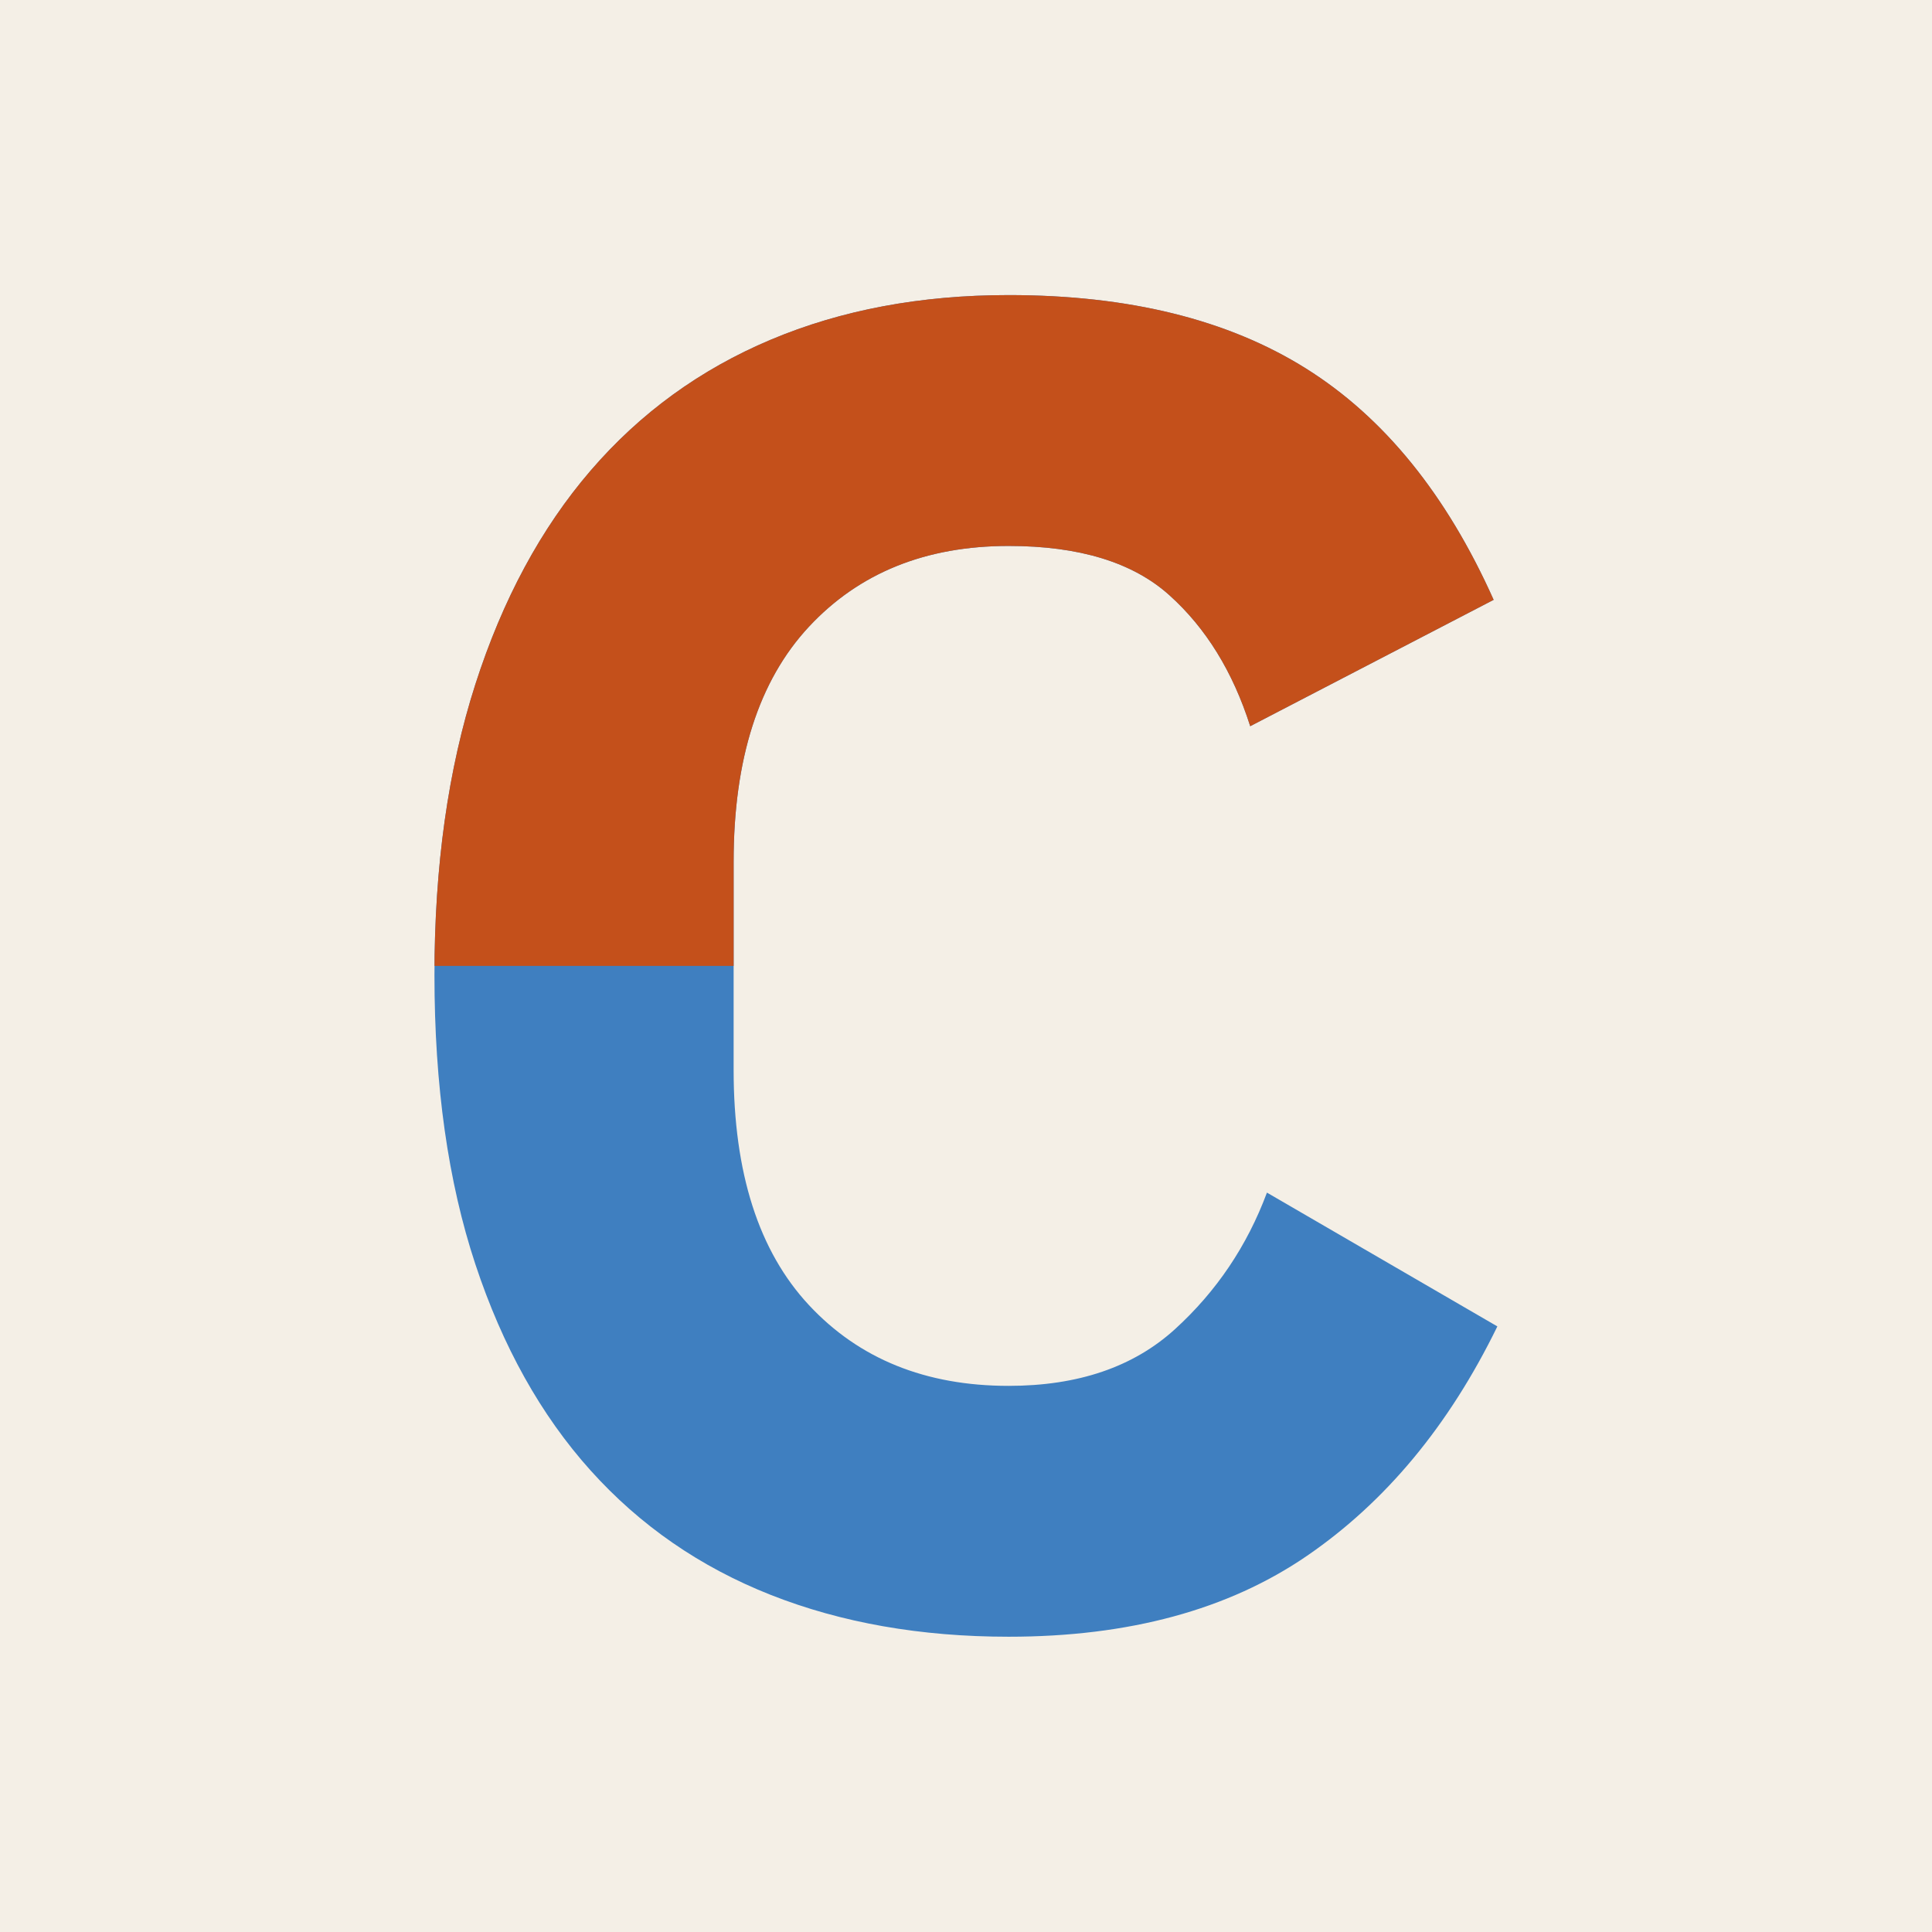
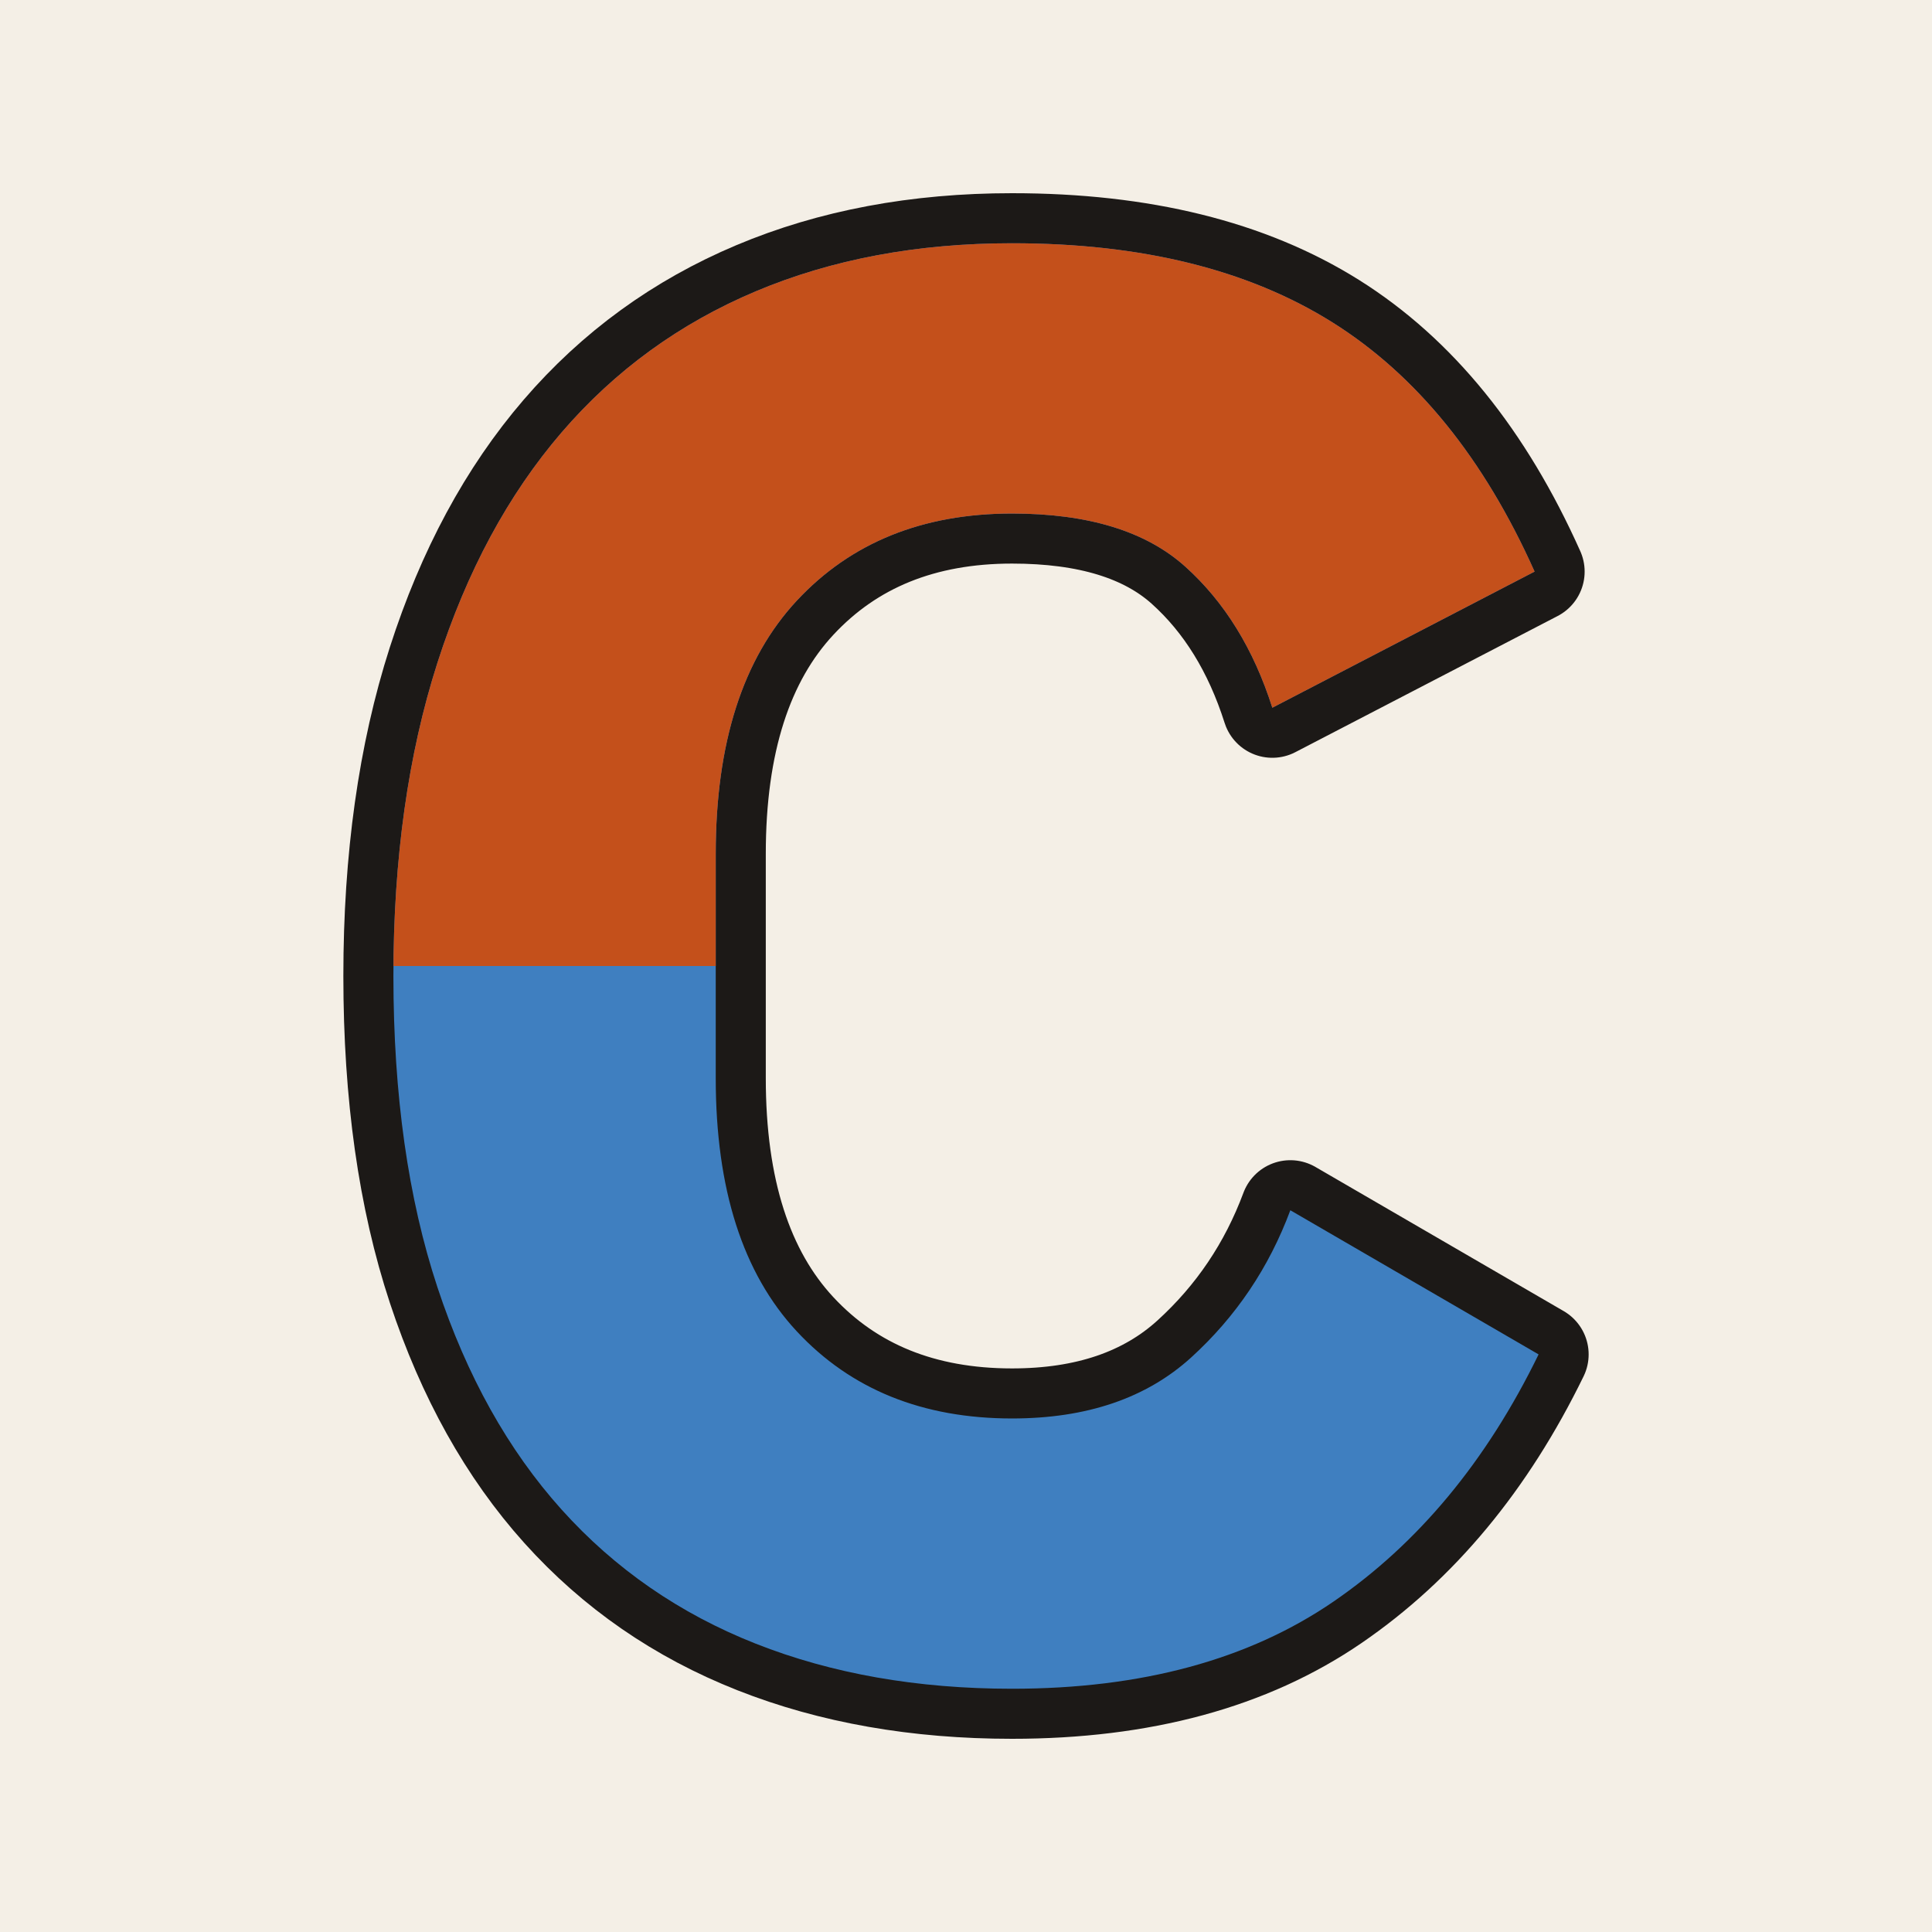
- <svg xmlns="http://www.w3.org/2000/svg" viewBox="0 0 1039.7 1039.7" role="img" aria-label="ColdenJames">
+ <svg xmlns="http://www.w3.org/2000/svg" viewBox="0 0 965 965" role="img" aria-label="ColdenJames">
  <defs>
    <clipPath id="cj-icon-top">
-       <rect x="0" y="0" width="1039.7" height="519.8" />
+       <rect x="0" y="0" width="965" height="482.5" />
    </clipPath>
  </defs>
-   <rect width="1039.7" height="1039.7" fill="#F4EFE6" />
-   <path fill="#3F7FC0" d="M542.8 880.8Q471.8 880.8 414.8 858.3Q357.8 835.8 317.8 791.3Q277.8 746.8 255.8 680.3Q233.8 613.8 233.8 524.8Q233.8 436.8 255.8 368.3Q277.8 299.8 317.8 253.3Q357.8 206.8 414.8 182.8Q471.8 158.8 542.8 158.8Q639.8 158.8 702.8 198.3Q765.8 237.8 803.8 322.8L672.8 390.8Q658.8 346.8 629.3 320.3Q599.8 293.8 542.8 293.8Q475.8 293.8 435.3 337.3Q394.8 380.8 394.8 463.8V575.8Q394.8 658.8 435.3 702.3Q475.8 745.8 542.8 745.8Q598.8 745.8 632.3 715.3Q665.8 684.8 681.8 641.8L805.8 713.8Q766.8 793.8 703.3 837.3Q639.8 880.8 542.8 880.8Z" />
-   <path fill="#C4501B" clip-path="url(#cj-icon-top)" d="M542.8 880.8Q471.8 880.8 414.8 858.3Q357.8 835.8 317.8 791.3Q277.8 746.8 255.8 680.3Q233.8 613.8 233.8 524.8Q233.8 436.8 255.8 368.3Q277.8 299.8 317.8 253.3Q357.8 206.8 414.8 182.8Q471.8 158.8 542.8 158.8Q639.8 158.8 702.8 198.3Q765.8 237.8 803.8 322.8L672.8 390.8Q658.8 346.8 629.3 320.3Q599.8 293.8 542.8 293.8Q475.8 293.8 435.3 337.3Q394.8 380.8 394.8 463.8V575.8Q394.8 658.8 435.3 702.3Q475.8 745.8 542.8 745.8Q598.8 745.8 632.3 715.3Q665.8 684.8 681.8 641.8L805.8 713.8Q766.8 793.8 703.3 837.3Q639.8 880.8 542.8 880.8Z" />
+   <rect width="965" height="965" fill="#F4EFE6" />
+   <path fill="#3F7FC0" stroke="#1C1917" stroke-width="50" stroke-linejoin="round" paint-order="stroke" d="M505.5 843.5Q434.5 843.5 377.5 821Q320.5 798.5 280.5 754Q240.5 709.5 218.5 643Q196.5 576.5 196.5 487.5Q196.5 399.5 218.5 331Q240.5 262.5 280.5 216Q320.5 169.5 377.5 145.5Q434.5 121.5 505.5 121.5Q602.5 121.5 665.5 161Q728.5 200.5 766.5 285.5L635.5 353.5Q621.5 309.5 592 283Q562.5 256.5 505.5 256.5Q438.5 256.5 398 300Q357.5 343.5 357.5 426.5V538.5Q357.5 621.5 398 665Q438.5 708.5 505.5 708.5Q561.5 708.5 595 678Q628.5 647.5 644.5 604.5L768.5 676.5Q729.5 756.5 666 800Q602.5 843.5 505.5 843.5Z" />
+   <path fill="#C4501B" clip-path="url(#cj-icon-top)" d="M505.5 843.5Q434.5 843.5 377.5 821Q320.5 798.5 280.5 754Q240.5 709.5 218.5 643Q196.5 576.5 196.5 487.5Q196.5 399.5 218.5 331Q240.5 262.5 280.5 216Q320.5 169.5 377.5 145.5Q434.5 121.5 505.5 121.5Q602.5 121.5 665.5 161Q728.5 200.5 766.5 285.5L635.5 353.5Q621.5 309.5 592 283Q562.5 256.5 505.5 256.5Q438.5 256.5 398 300Q357.5 343.5 357.5 426.5V538.5Q357.5 621.5 398 665Q438.5 708.5 505.5 708.5Q561.5 708.5 595 678Q628.5 647.5 644.5 604.5L768.5 676.5Q729.5 756.5 666 800Q602.5 843.5 505.5 843.5Z" />
</svg>
